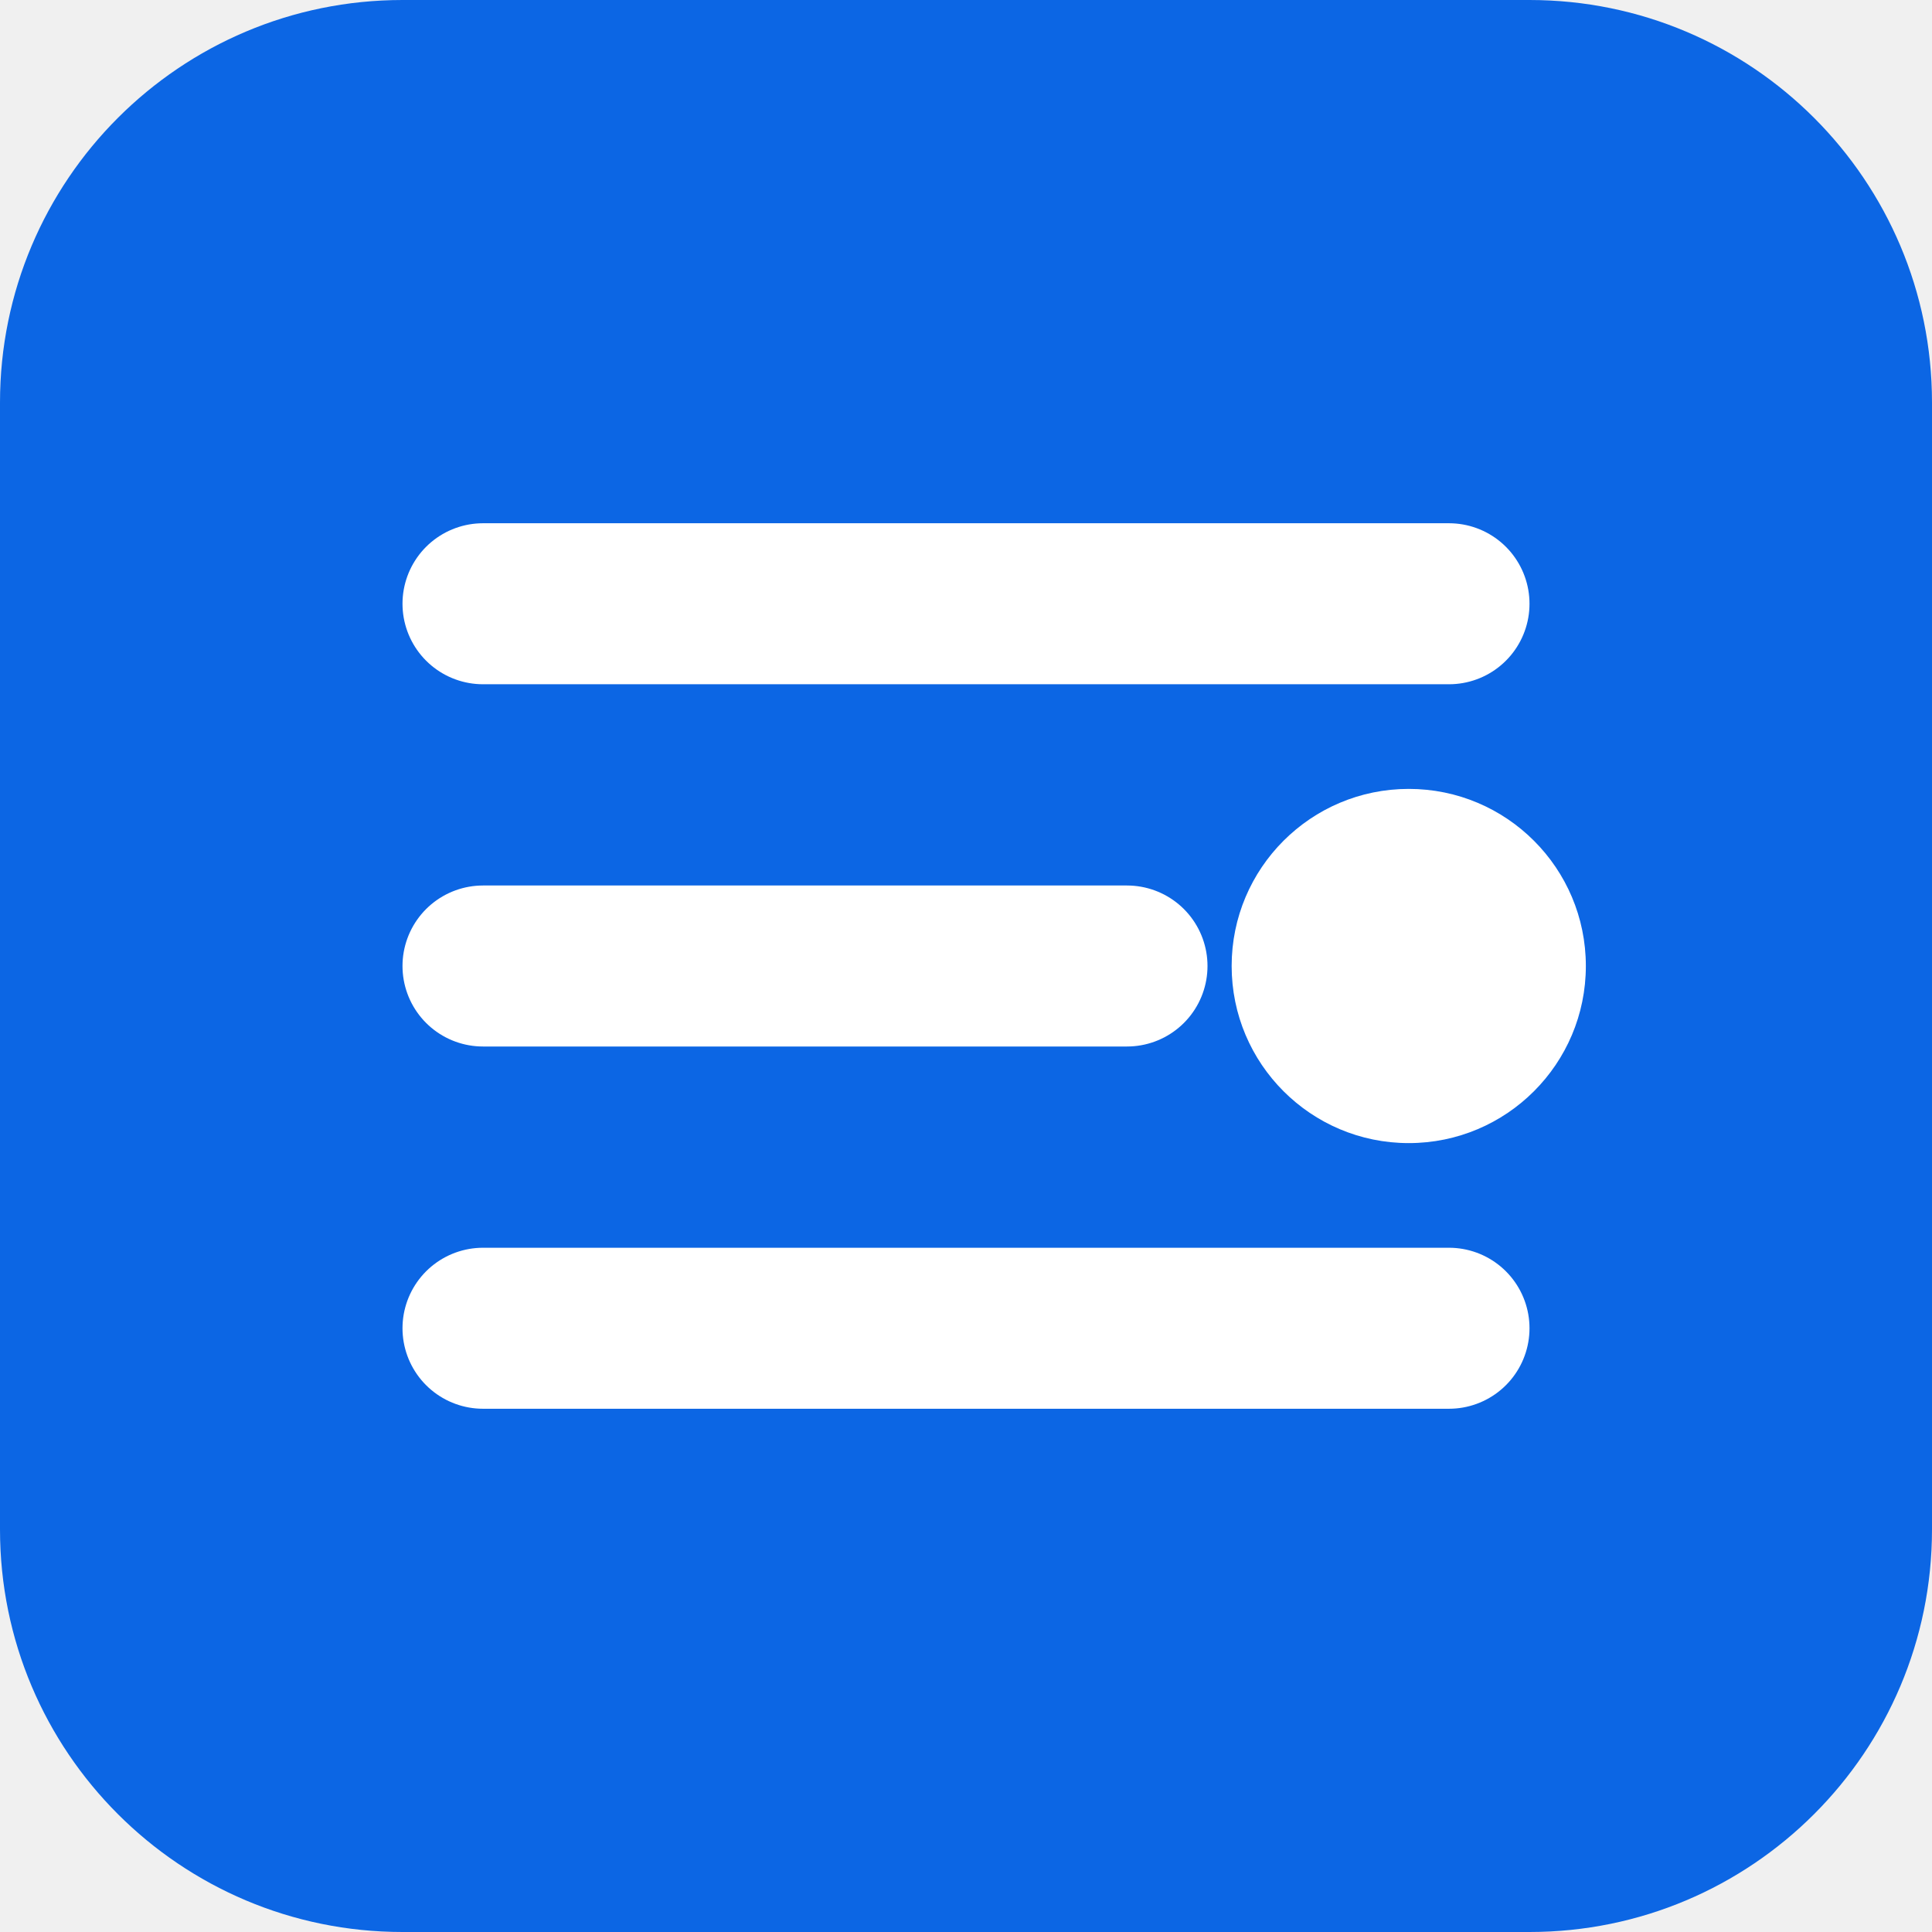
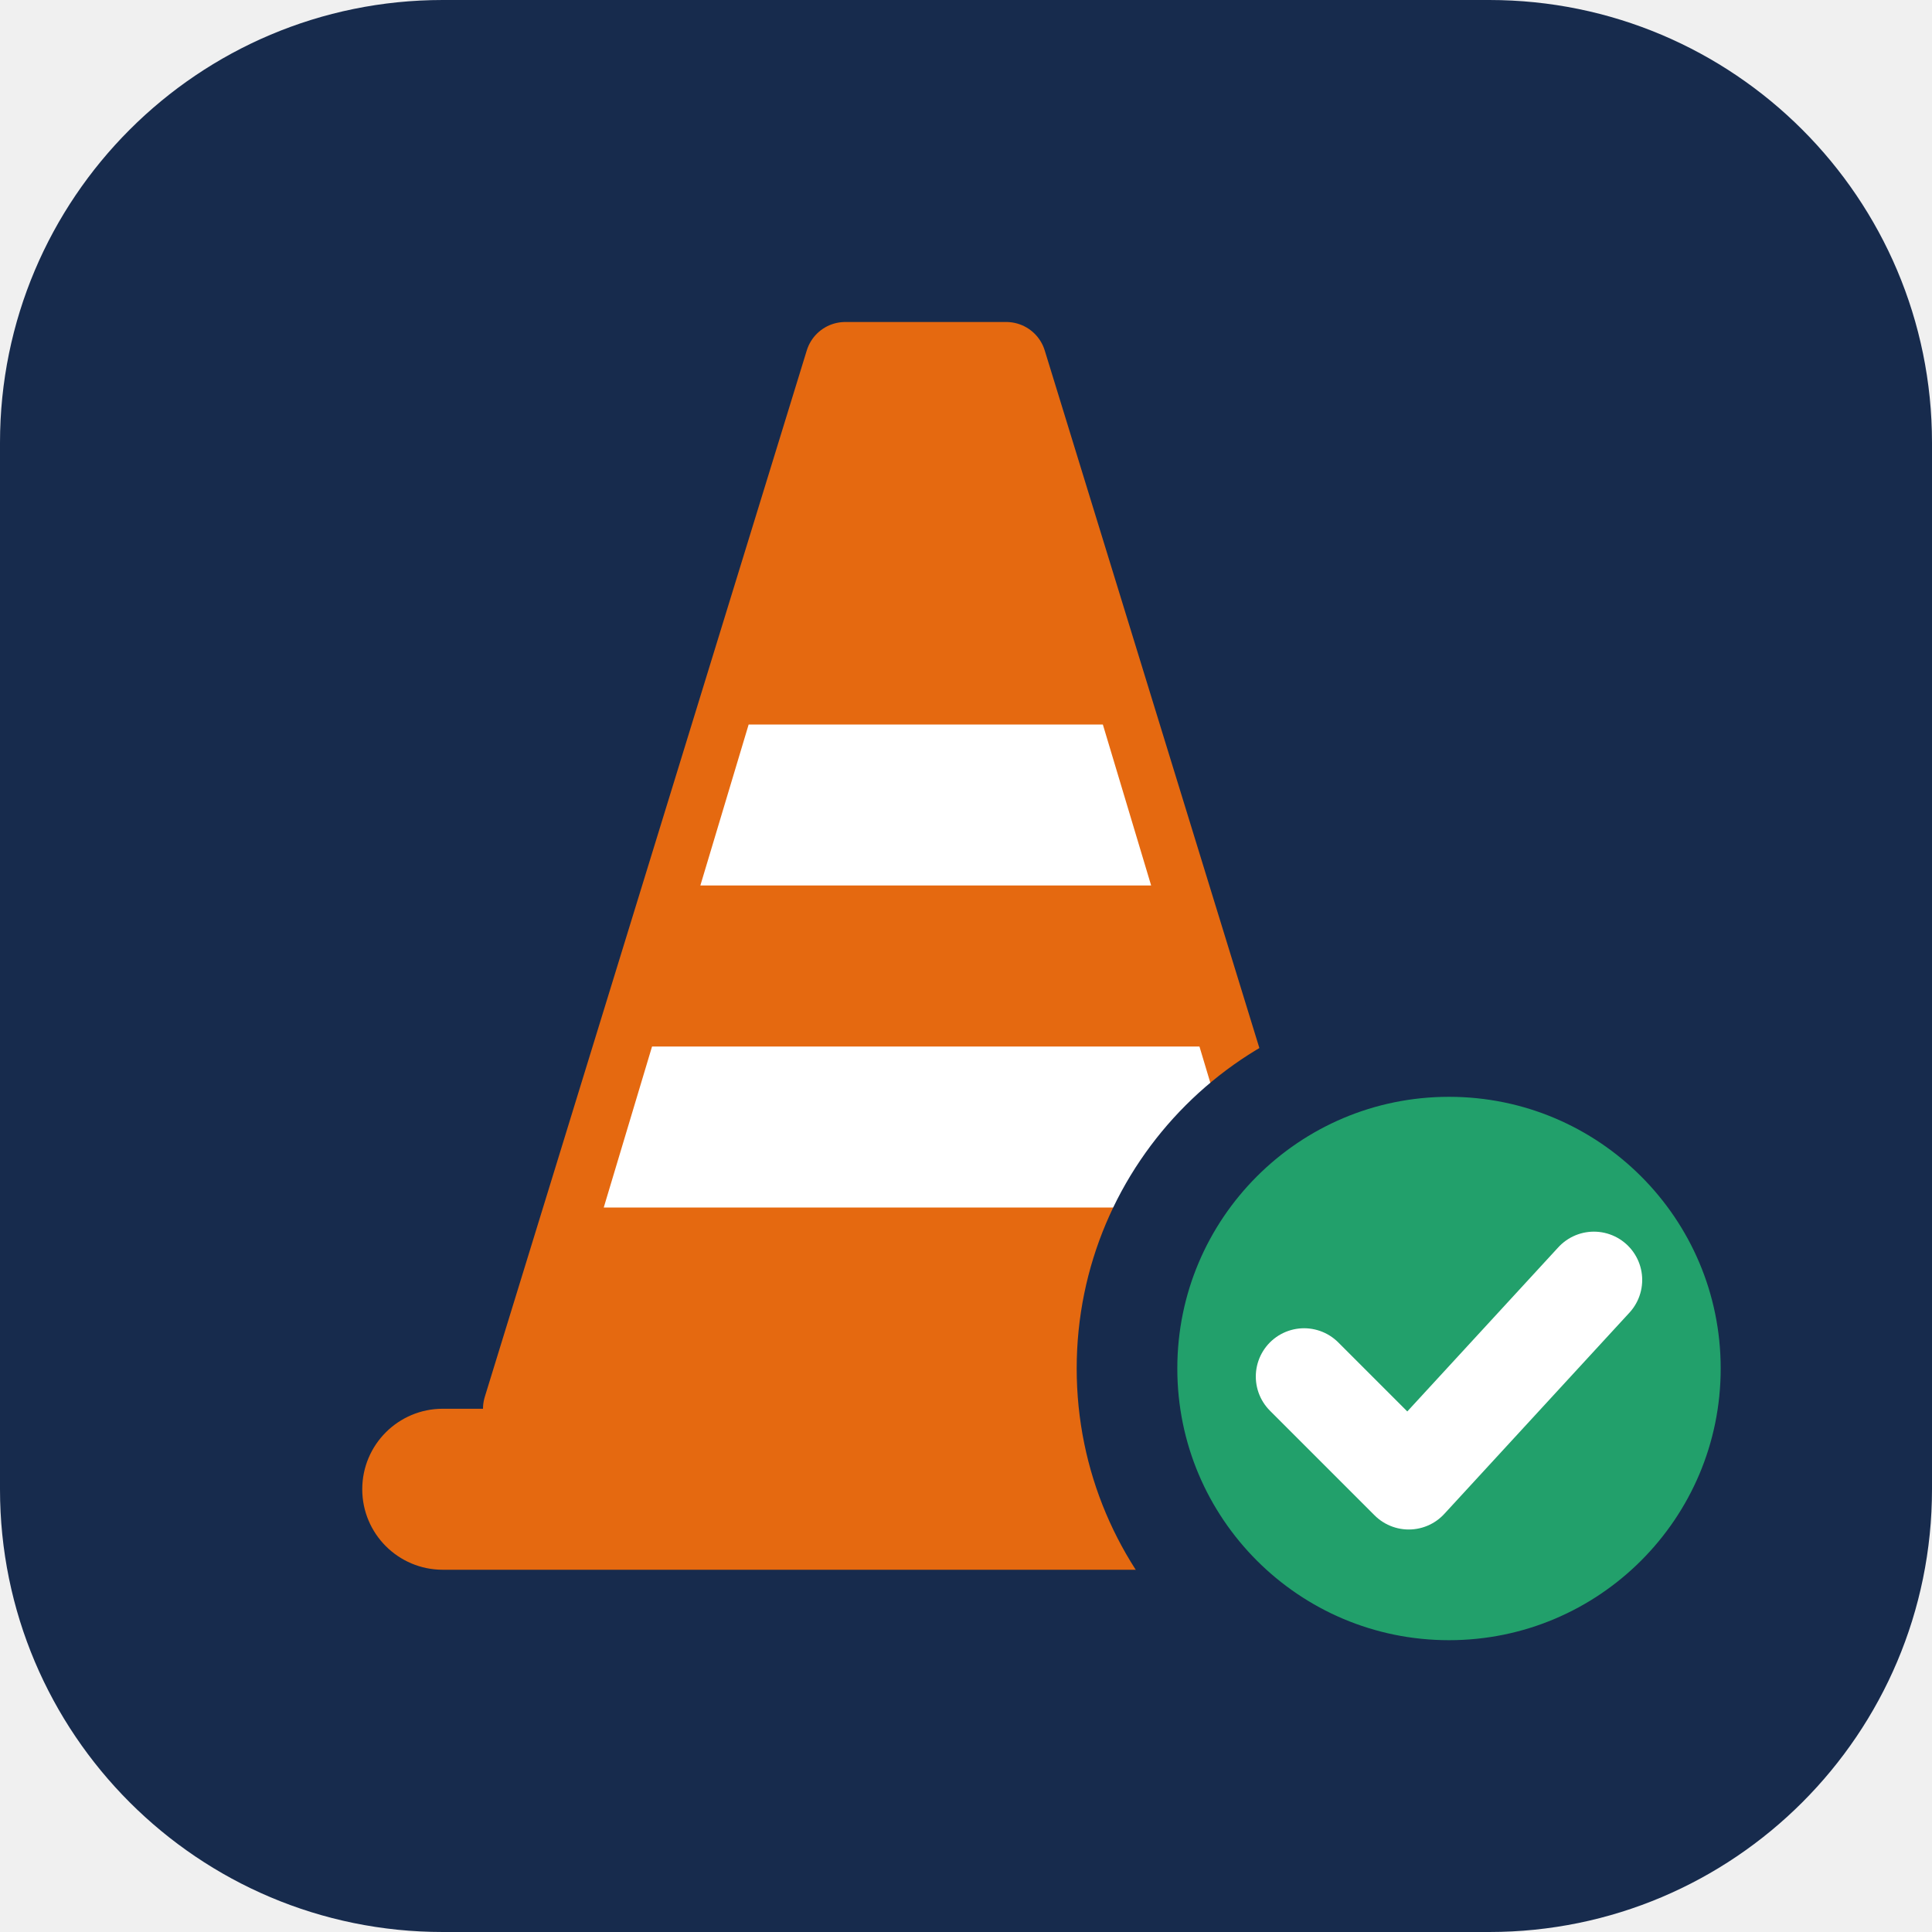
- <svg xmlns="http://www.w3.org/2000/svg" viewBox="0 0 24 24">
-   <rect width="24" height="24" rx="5" fill="#0c66e4" />
-   <path d="M6 16.5h12M6 12h8M6 7.5h12" stroke="#fff" stroke-width="2" stroke-linecap="round" />
-   <circle cx="17.5" cy="12" r="2.2" fill="#fff" />
+ <svg xmlns="http://www.w3.org/2000/svg" viewBox="0 0 48 48">
+   <rect width="48" height="48" rx="11" fill="#172b4d" />
+   <path d="M21 9h4l8 26H13z" fill="#e56910" stroke="#e56910" stroke-width="2" stroke-linejoin="round" />
+   <path d="M18.6 18h8.8l1.2 4H17.4zm-2.4 8h13.6l1.2 4H15z" fill="#fff" />
+   <rect x="9" y="35" width="28" height="4" rx="2" fill="#e56910" />
+   <circle cx="36" cy="34" r="8" fill="#22a06b" stroke="#172b4d" stroke-width="2.5" />
+   <path d="M32.4 34.2l2.6 2.6 4.6-5" fill="none" stroke="#fff" stroke-width="2.4" stroke-linecap="round" stroke-linejoin="round" />
</svg>
